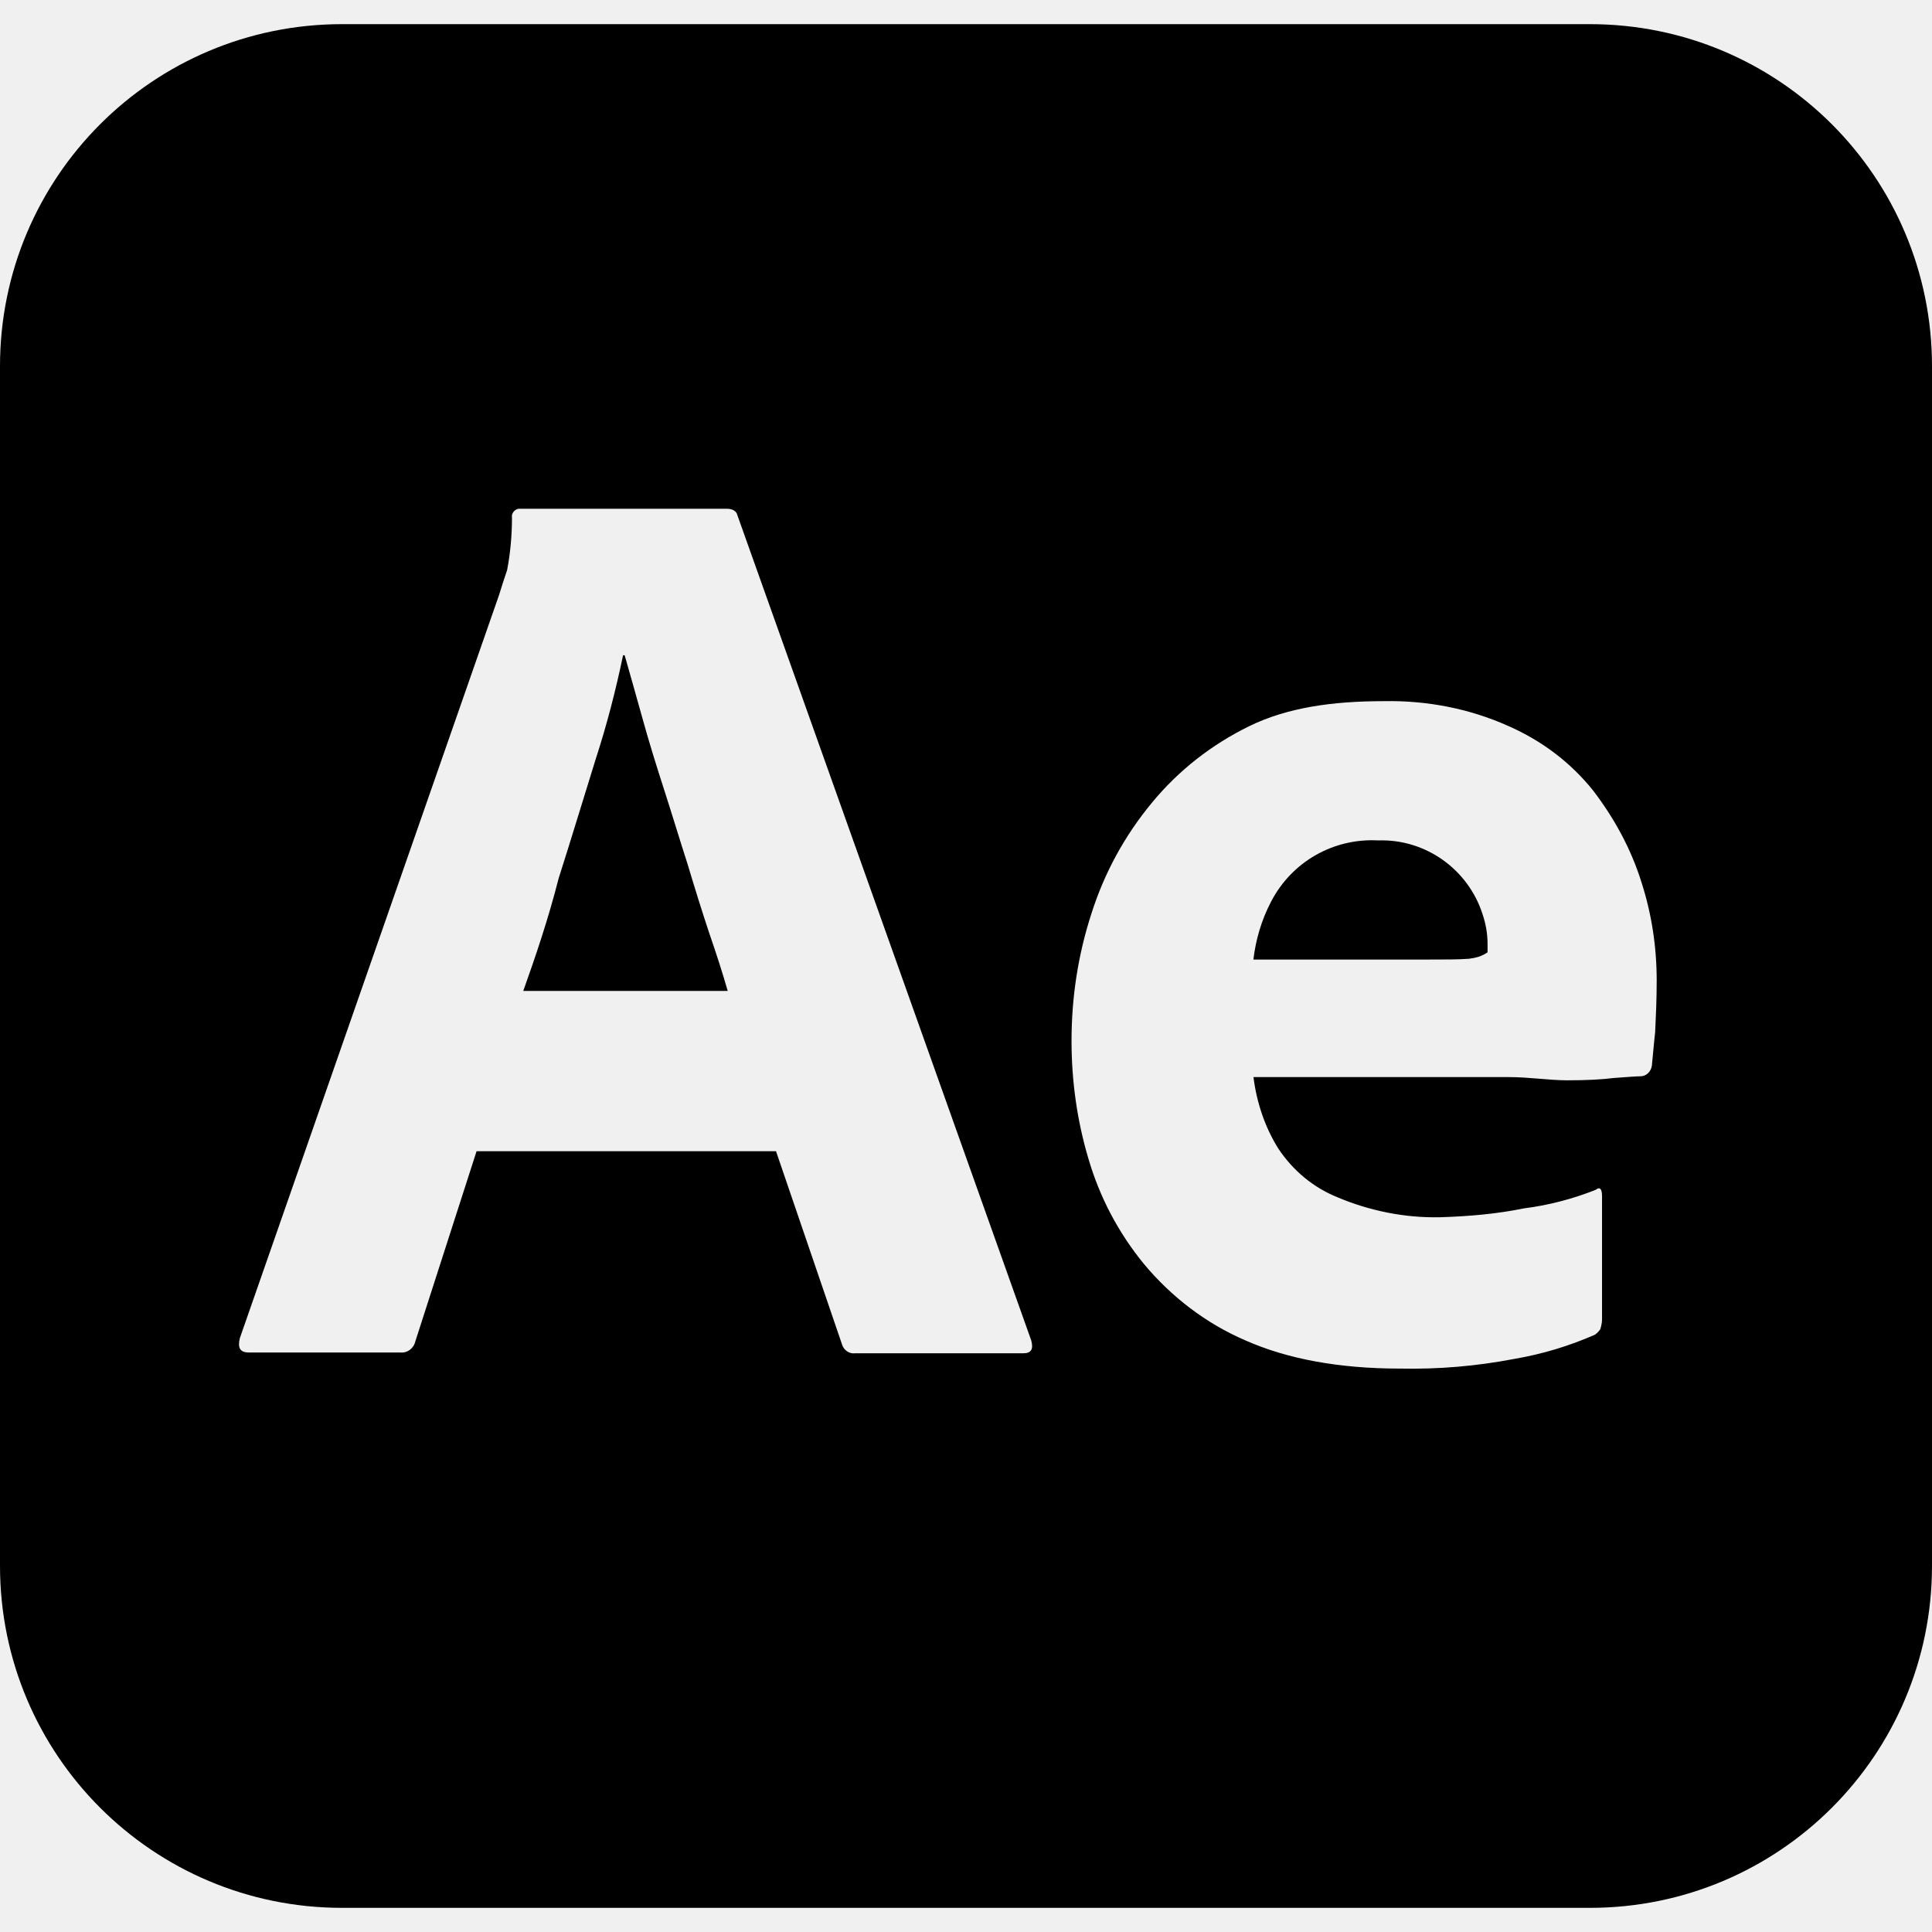
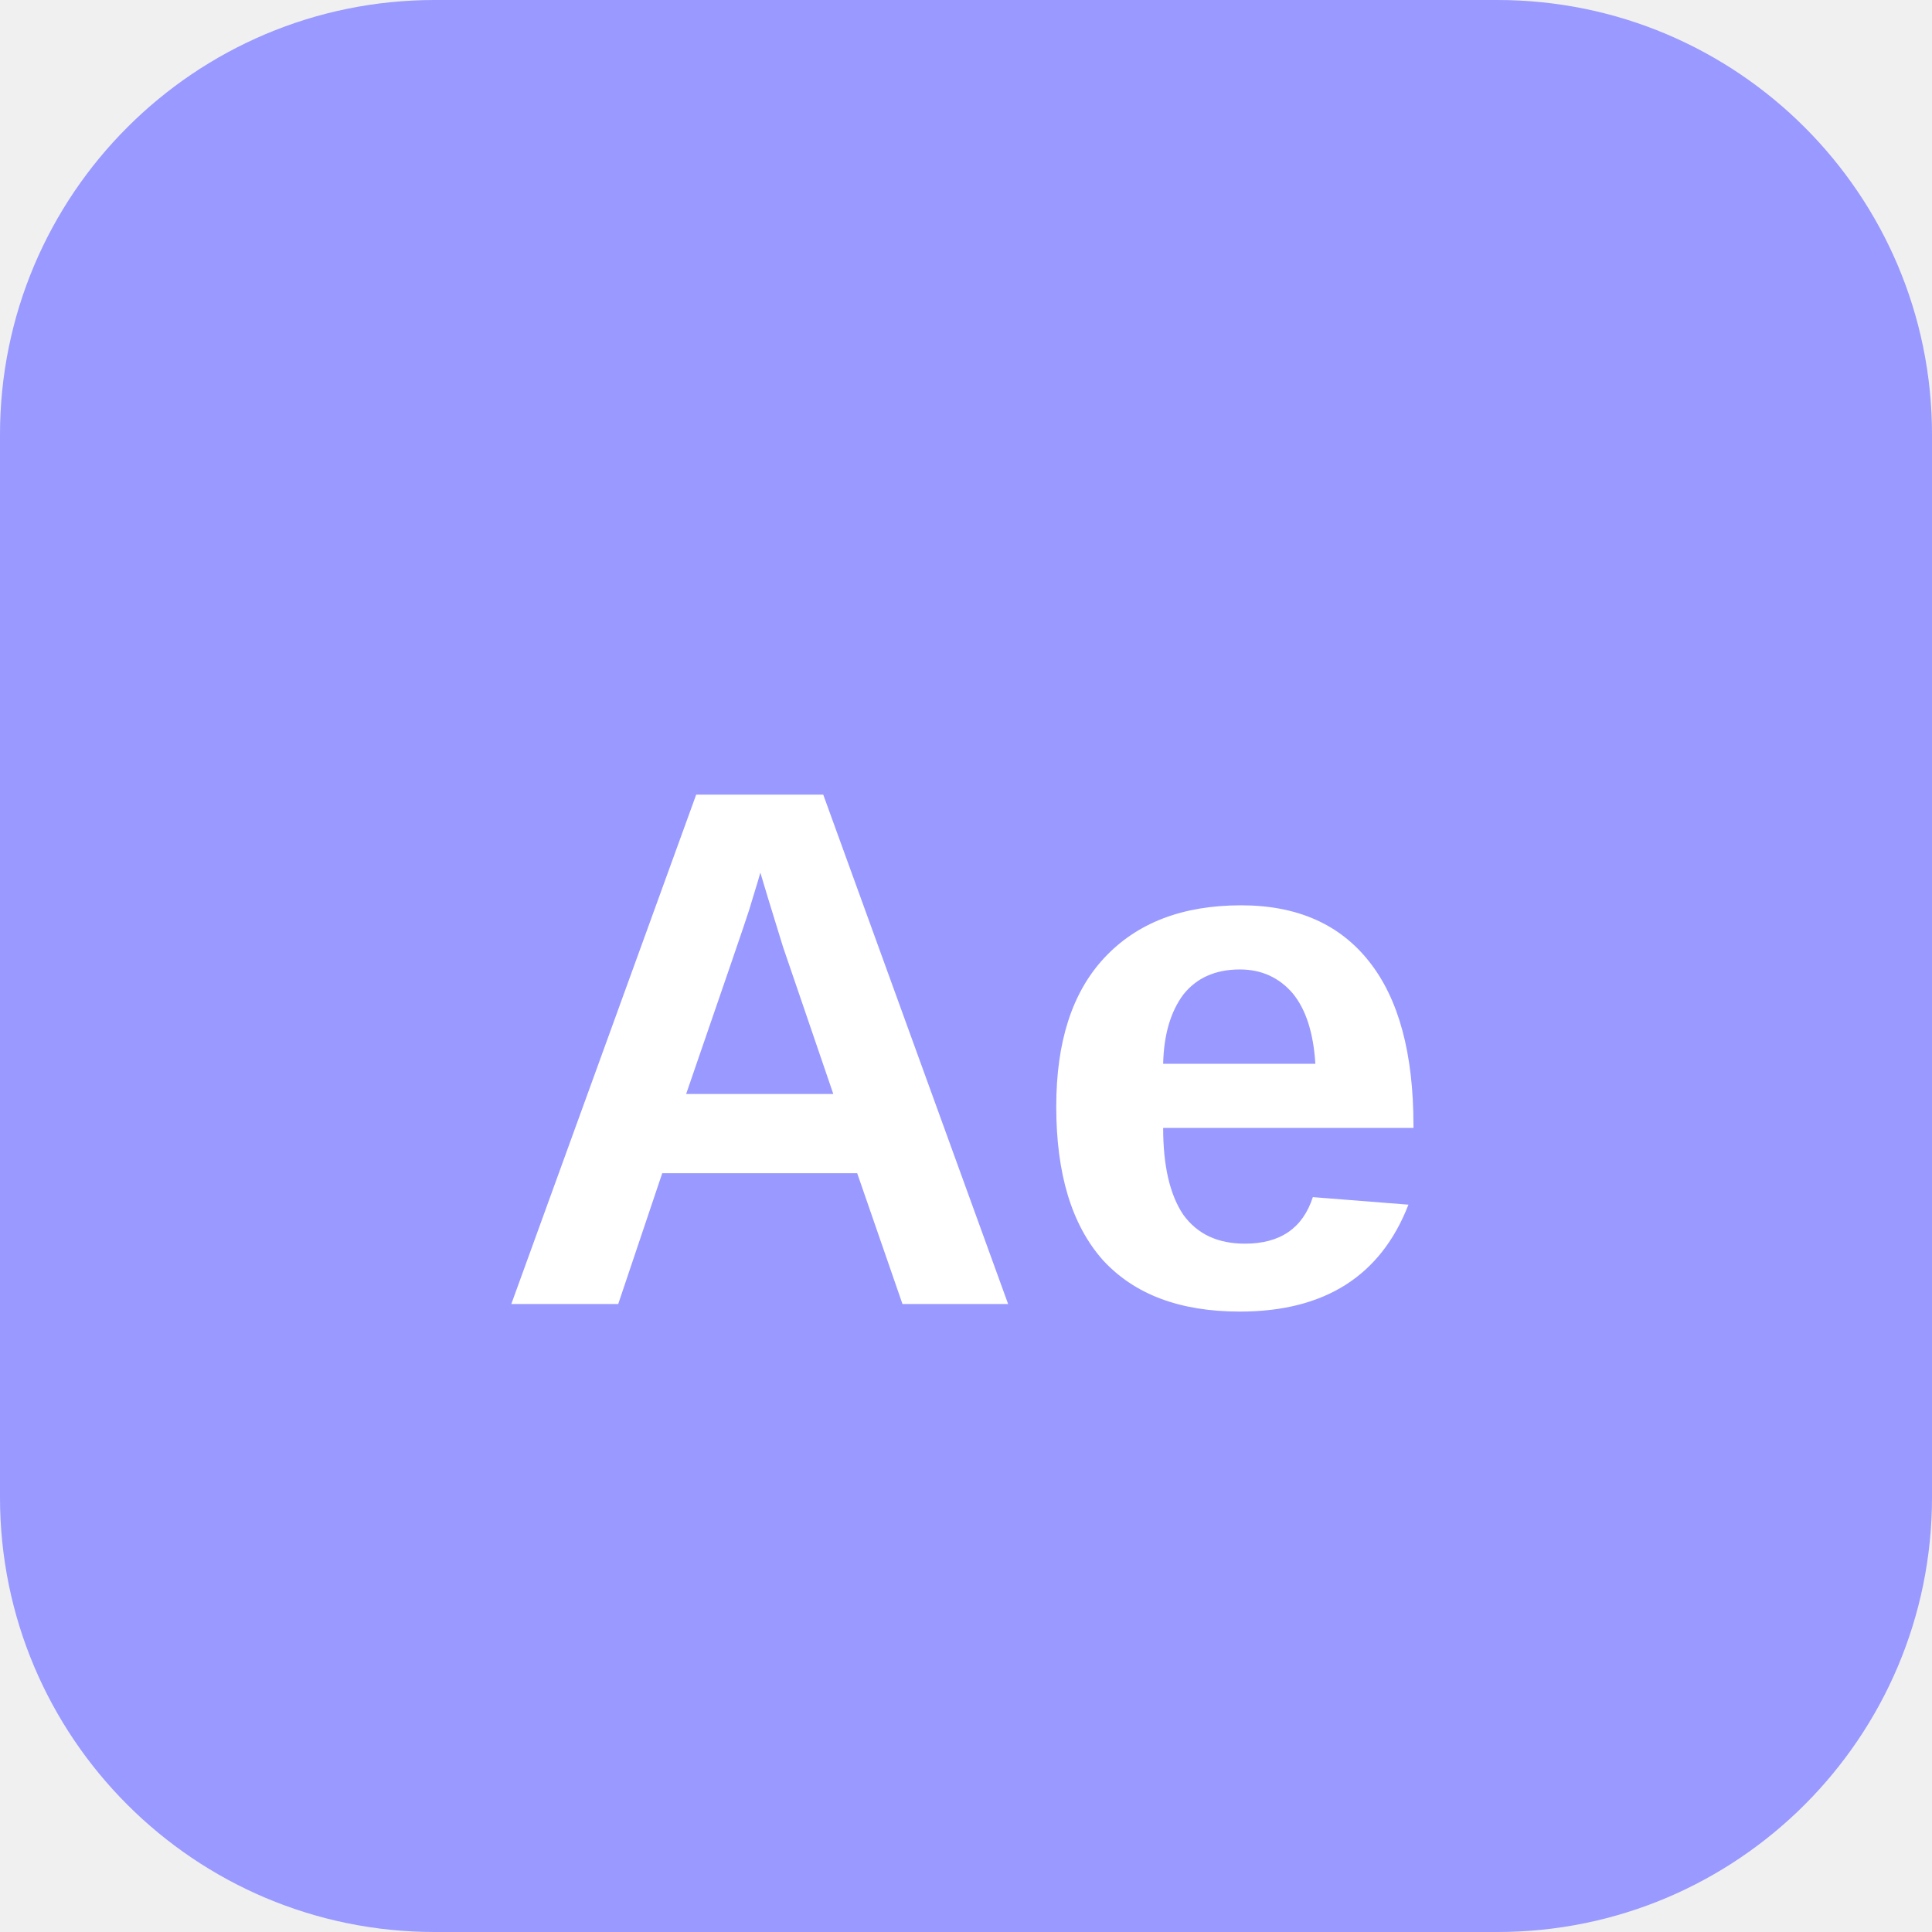
- <svg xmlns="http://www.w3.org/2000/svg" fill="currentColor" role="img" viewBox="0 0 24 24">
-   <path d="M8.54 10.73c-.1-.31-.19-.61-.29-.92s-.19-.6-.27-.89c-.08-.28-.15-.54-.22-.78h-.02c-.09.43-.2.86-.34 1.29-.15.48-.3.98-.46 1.48-.13.51-.29.98-.44 1.4h2.54c-.06-.21-.14-.46-.23-.72-.09-.27-.18-.56-.27-.86zm8.58-.29c-.55-.03-1.07.26-1.33.76-.12.23-.19.47-.22.72h2.109c.26 0 .45 0 .57-.01.08-.01.16-.03.23-.08v-.1c0-.13-.021-.25-.061-.37-.178-.56-.708-.94-1.298-.92zM19.75.3H4.25C1.9.3 0 2.2 0 4.55v14.9c0 2.35 1.9 4.25 4.25 4.25h15.5c2.35 0 4.25-1.9 4.25-4.25V4.55C24 2.2 22.1.3 19.75.3zm-7.04 16.511h-2.09c-.07.01-.14-.041-.16-.11l-.82-2.4H5.92l-.76 2.36c-.02.09-.1.15-.19.14H3.09c-.11 0-.14-.06-.11-.18L6.2 7.39c.03-.1.06-.19.1-.31.04-.21.06-.43.06-.65-.01-.05.03-.1.08-.11h2.59c.07 0 .12.03.13.08l3.65 10.25c.03.11.001.161-.1.161zm7.851-3.991c-.021.189-.031.33-.041.42-.01.07-.069.13-.14.13-.06 0-.17.01-.33.021-.159.02-.35.029-.579.029-.23 0-.471-.04-.73-.04h-3.17c.039.31.14.62.31.89.181.271.431.48.729.601.4.17.841.26 1.281.25.35-.011.699-.04 1.039-.11.311-.039.61-.119.891-.23.05-.039.08-.02.08.08v1.531c0 .039-.01.08-.021.119-.021.03-.04.051-.069.07-.32.14-.65.24-1 .3-.471.09-.94.13-1.42.12-.761 0-1.4-.12-1.92-.35-.49-.211-.921-.541-1.261-.95-.319-.39-.55-.83-.69-1.31-.14-.471-.209-.961-.209-1.461 0-.539.08-1.07.25-1.59.16-.5.41-.96.75-1.37.33-.4.739-.72 1.209-.95.471-.23 1.03-.31 1.67-.31.531-.01 1.06.09 1.55.31.41.18.77.45 1.05.8.26.34.47.72.601 1.14.129.4.189.81.189 1.22 0 .24-.01.45-.019.64z" />
+ <svg xmlns="http://www.w3.org/2000/svg" viewBox="0 0 24 24" role="img" width="24" height="24">
+   <rect width="24" height="24" rx="5.4" fill="#9999FF" />
+   <text x="12" y="16.2" text-anchor="middle" font-family="Arial, Helvetica, sans-serif" font-size="9.2" font-weight="700" fill="#FFFFFF">Ae</text>
</svg>
